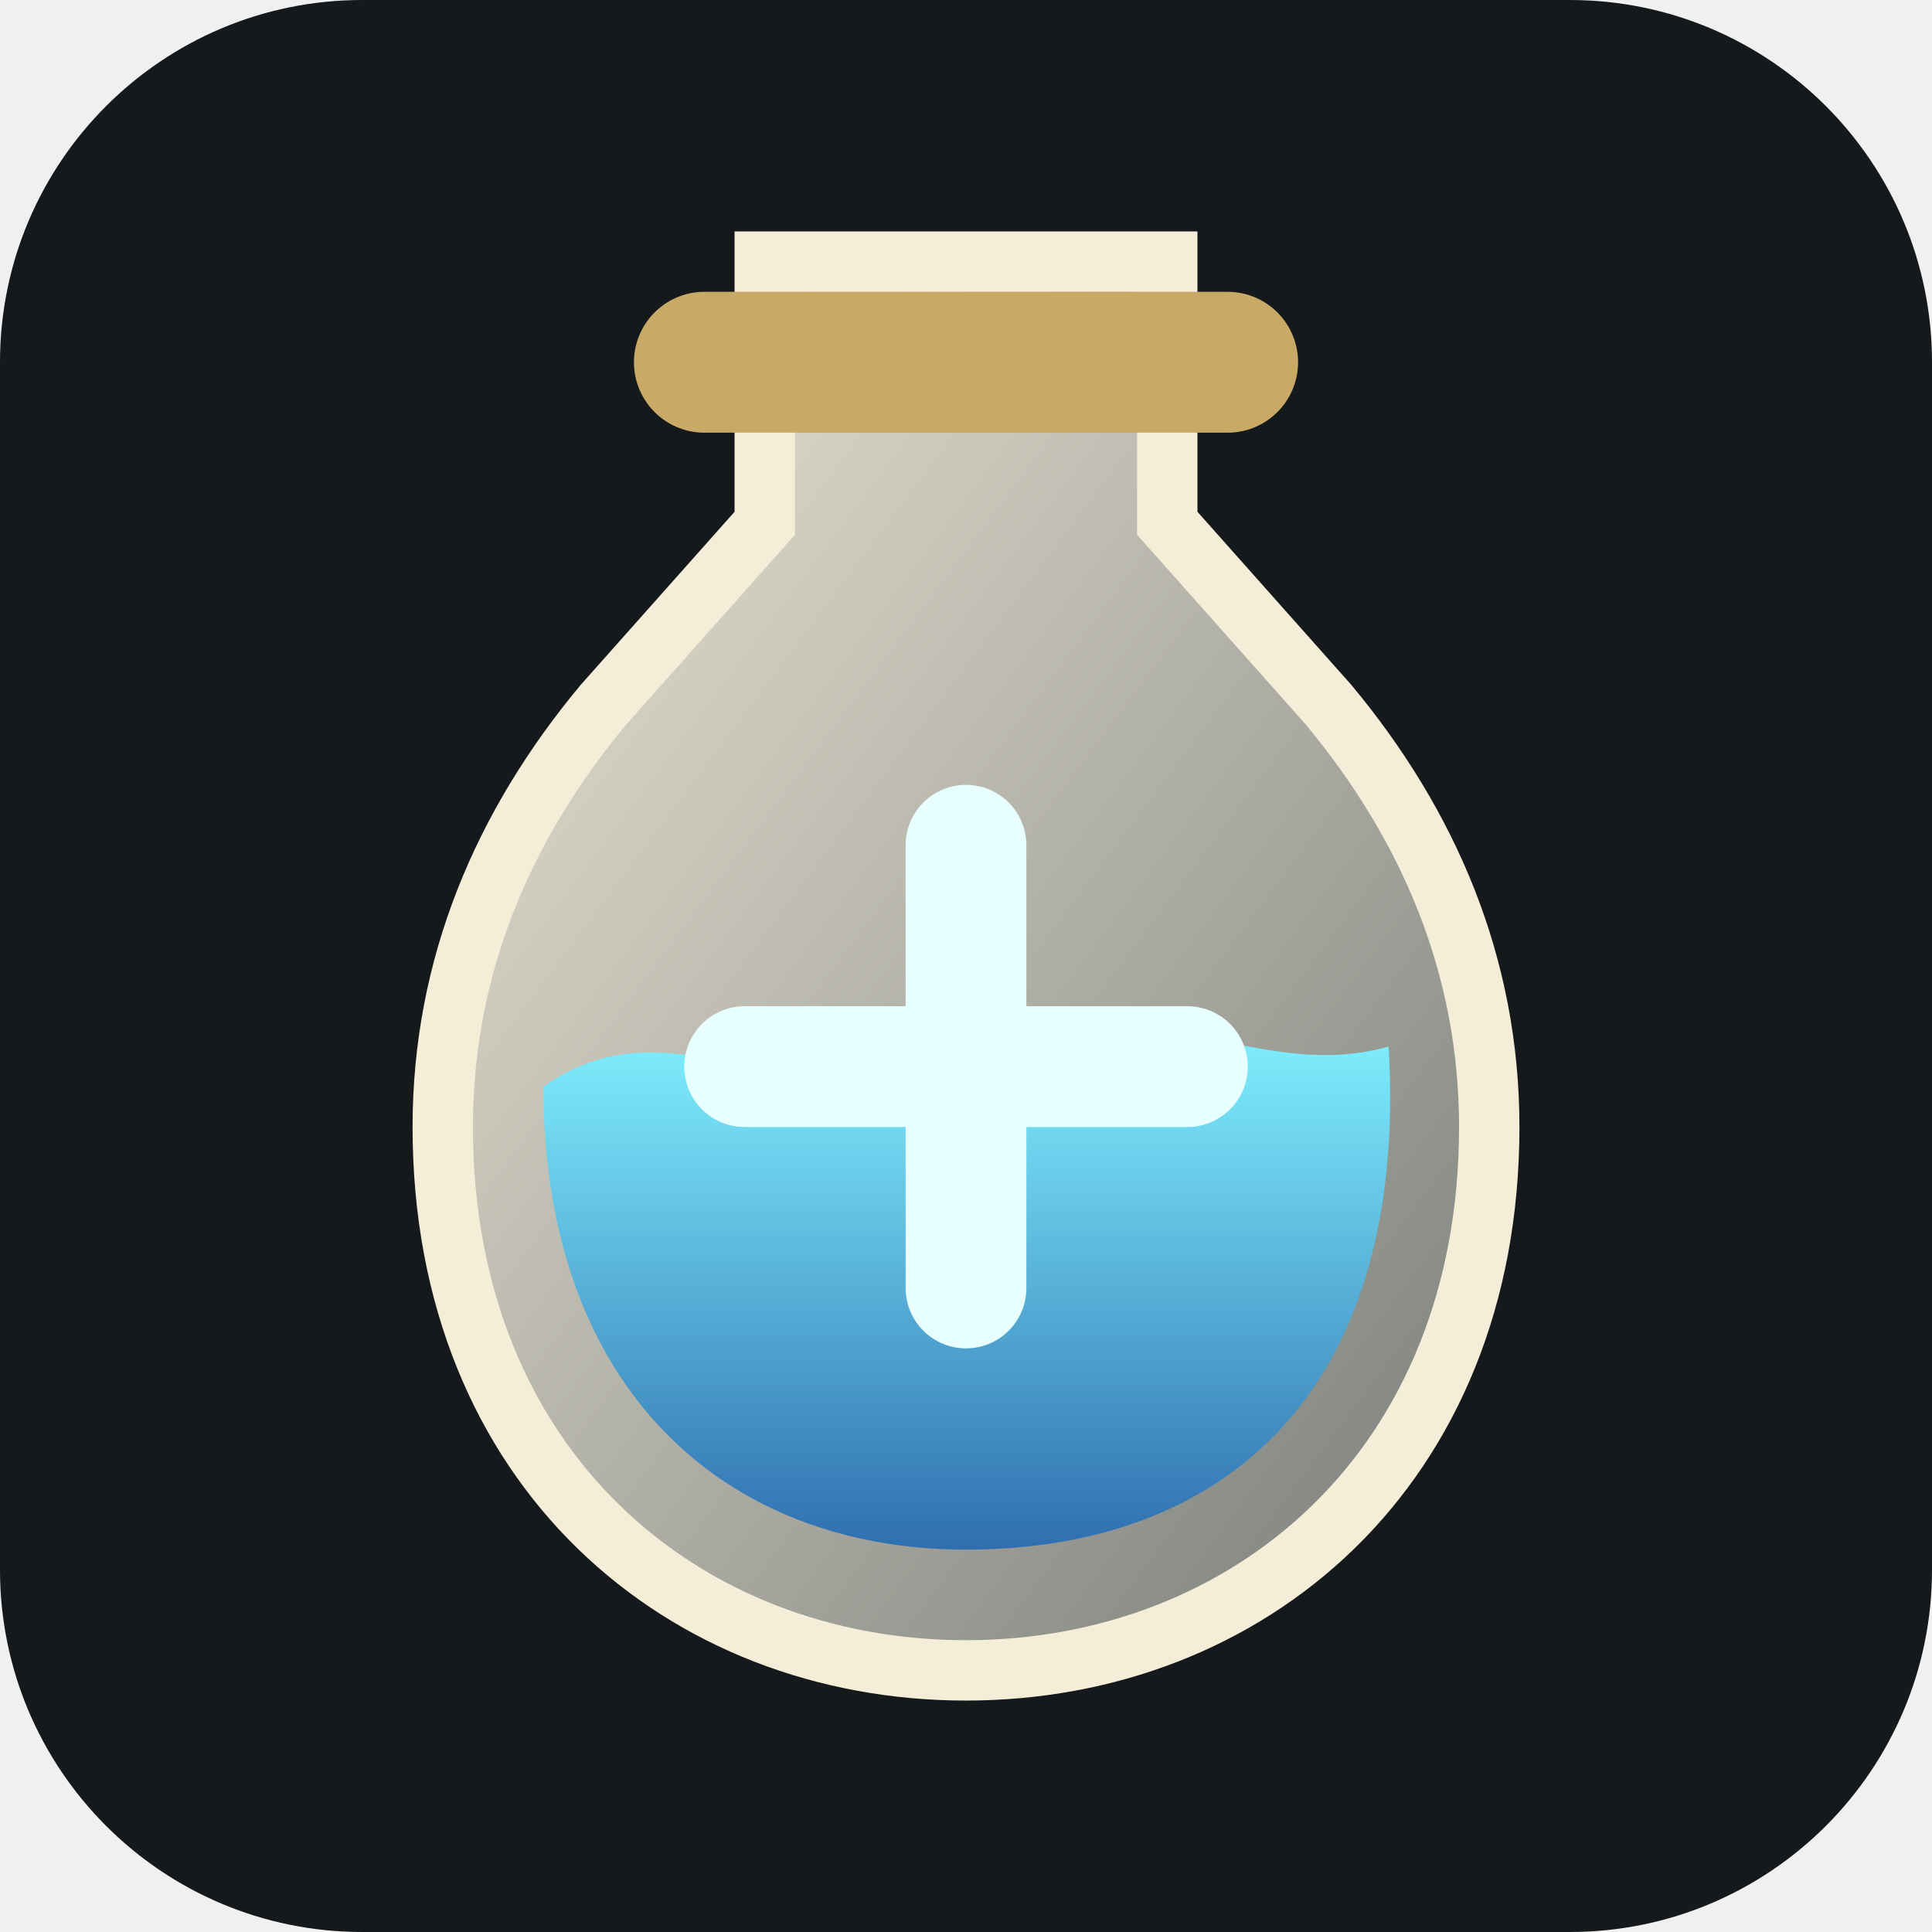
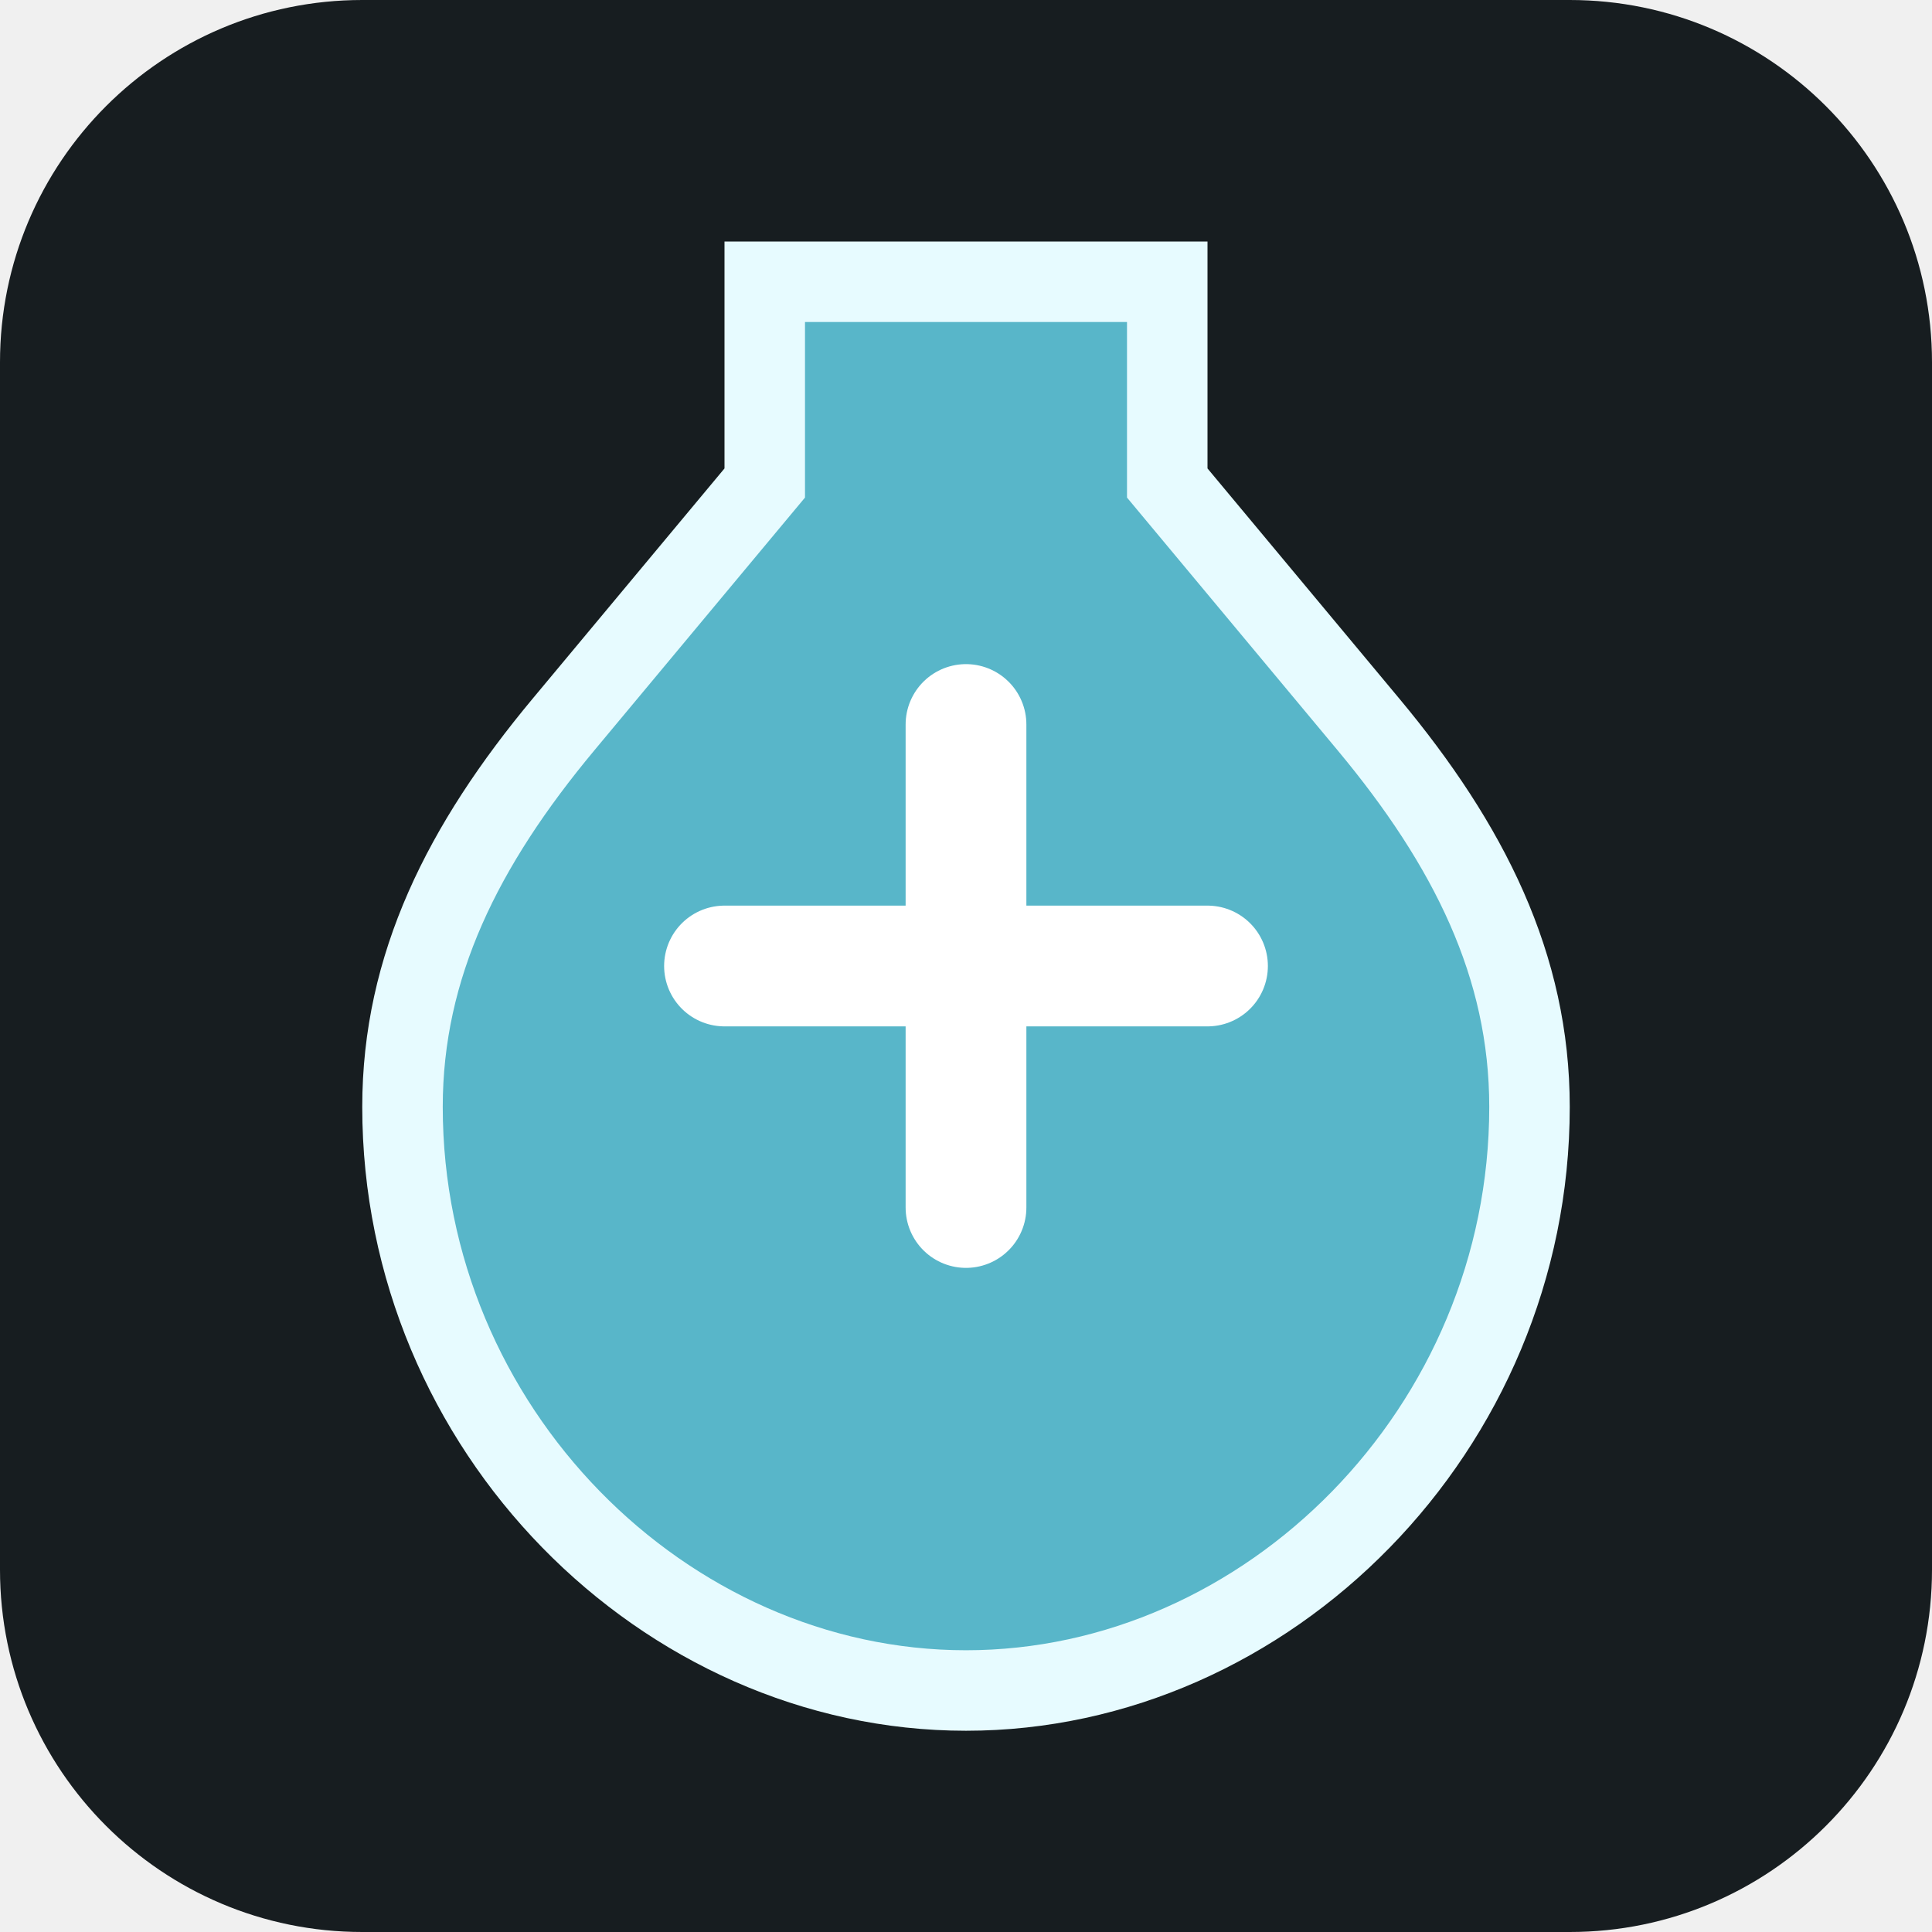
- <svg xmlns="http://www.w3.org/2000/svg" viewBox="0 0 96 96" role="img" aria-label="解毒ポーション">
-   <defs>
-     <linearGradient id="b" x1="0" y1="0" x2="1" y2="1">
-       <stop offset="0" stop-color="#f0ead9" />
-       <stop offset="1" stop-color="#777b78" />
-     </linearGradient>
-     <linearGradient id="a" x1="0" y1="0" x2="0" y2="1">
-       <stop offset="0" stop-color="#80f1ff" />
-       <stop offset="1" stop-color="#2f6fb0" />
-     </linearGradient>
-   </defs>
-   <rect width="96" height="96" rx="18" fill="#15191b" />
-   <path d="M38 13h20v13l8 9c5 6 8 13 8 21 0 17-12 27-26 27S22 73 22 56c0-8 3-15 8-21l8-9z" fill="url(#b)" stroke="#f4edd8" stroke-width="3" />
-   <path d="M27 54c7-5 14 3 21-1 8-5 14 1 21-1 1 17-8 25-21 25-12 0-21-8-21-23z" fill="url(#a)" />
-   <path d="M35 18h26" stroke="#c8aa66" stroke-width="7" stroke-linecap="round" />
-   <path d="M48 42v22M37 53h22" stroke="#e8ffff" stroke-width="6" stroke-linecap="round" />
+ <svg xmlns="http://www.w3.org/2000/svg" viewBox="0 0 96 96">
+   <rect width="96" height="96" rx="18" fill="#171d20" />
+   <path d="M38 14h20v10l10 12c5 6 8 12 8 19 0 16-13 29-28 29S20 71 20 55c0-7 3-13 8-19l10-12Z" fill="#58b6c9" stroke="#e7fbff" stroke-width="4" />
+   <path d="M48 36v24M36 48h24" stroke="#ffffff" stroke-width="6" stroke-linecap="round" />
</svg>
